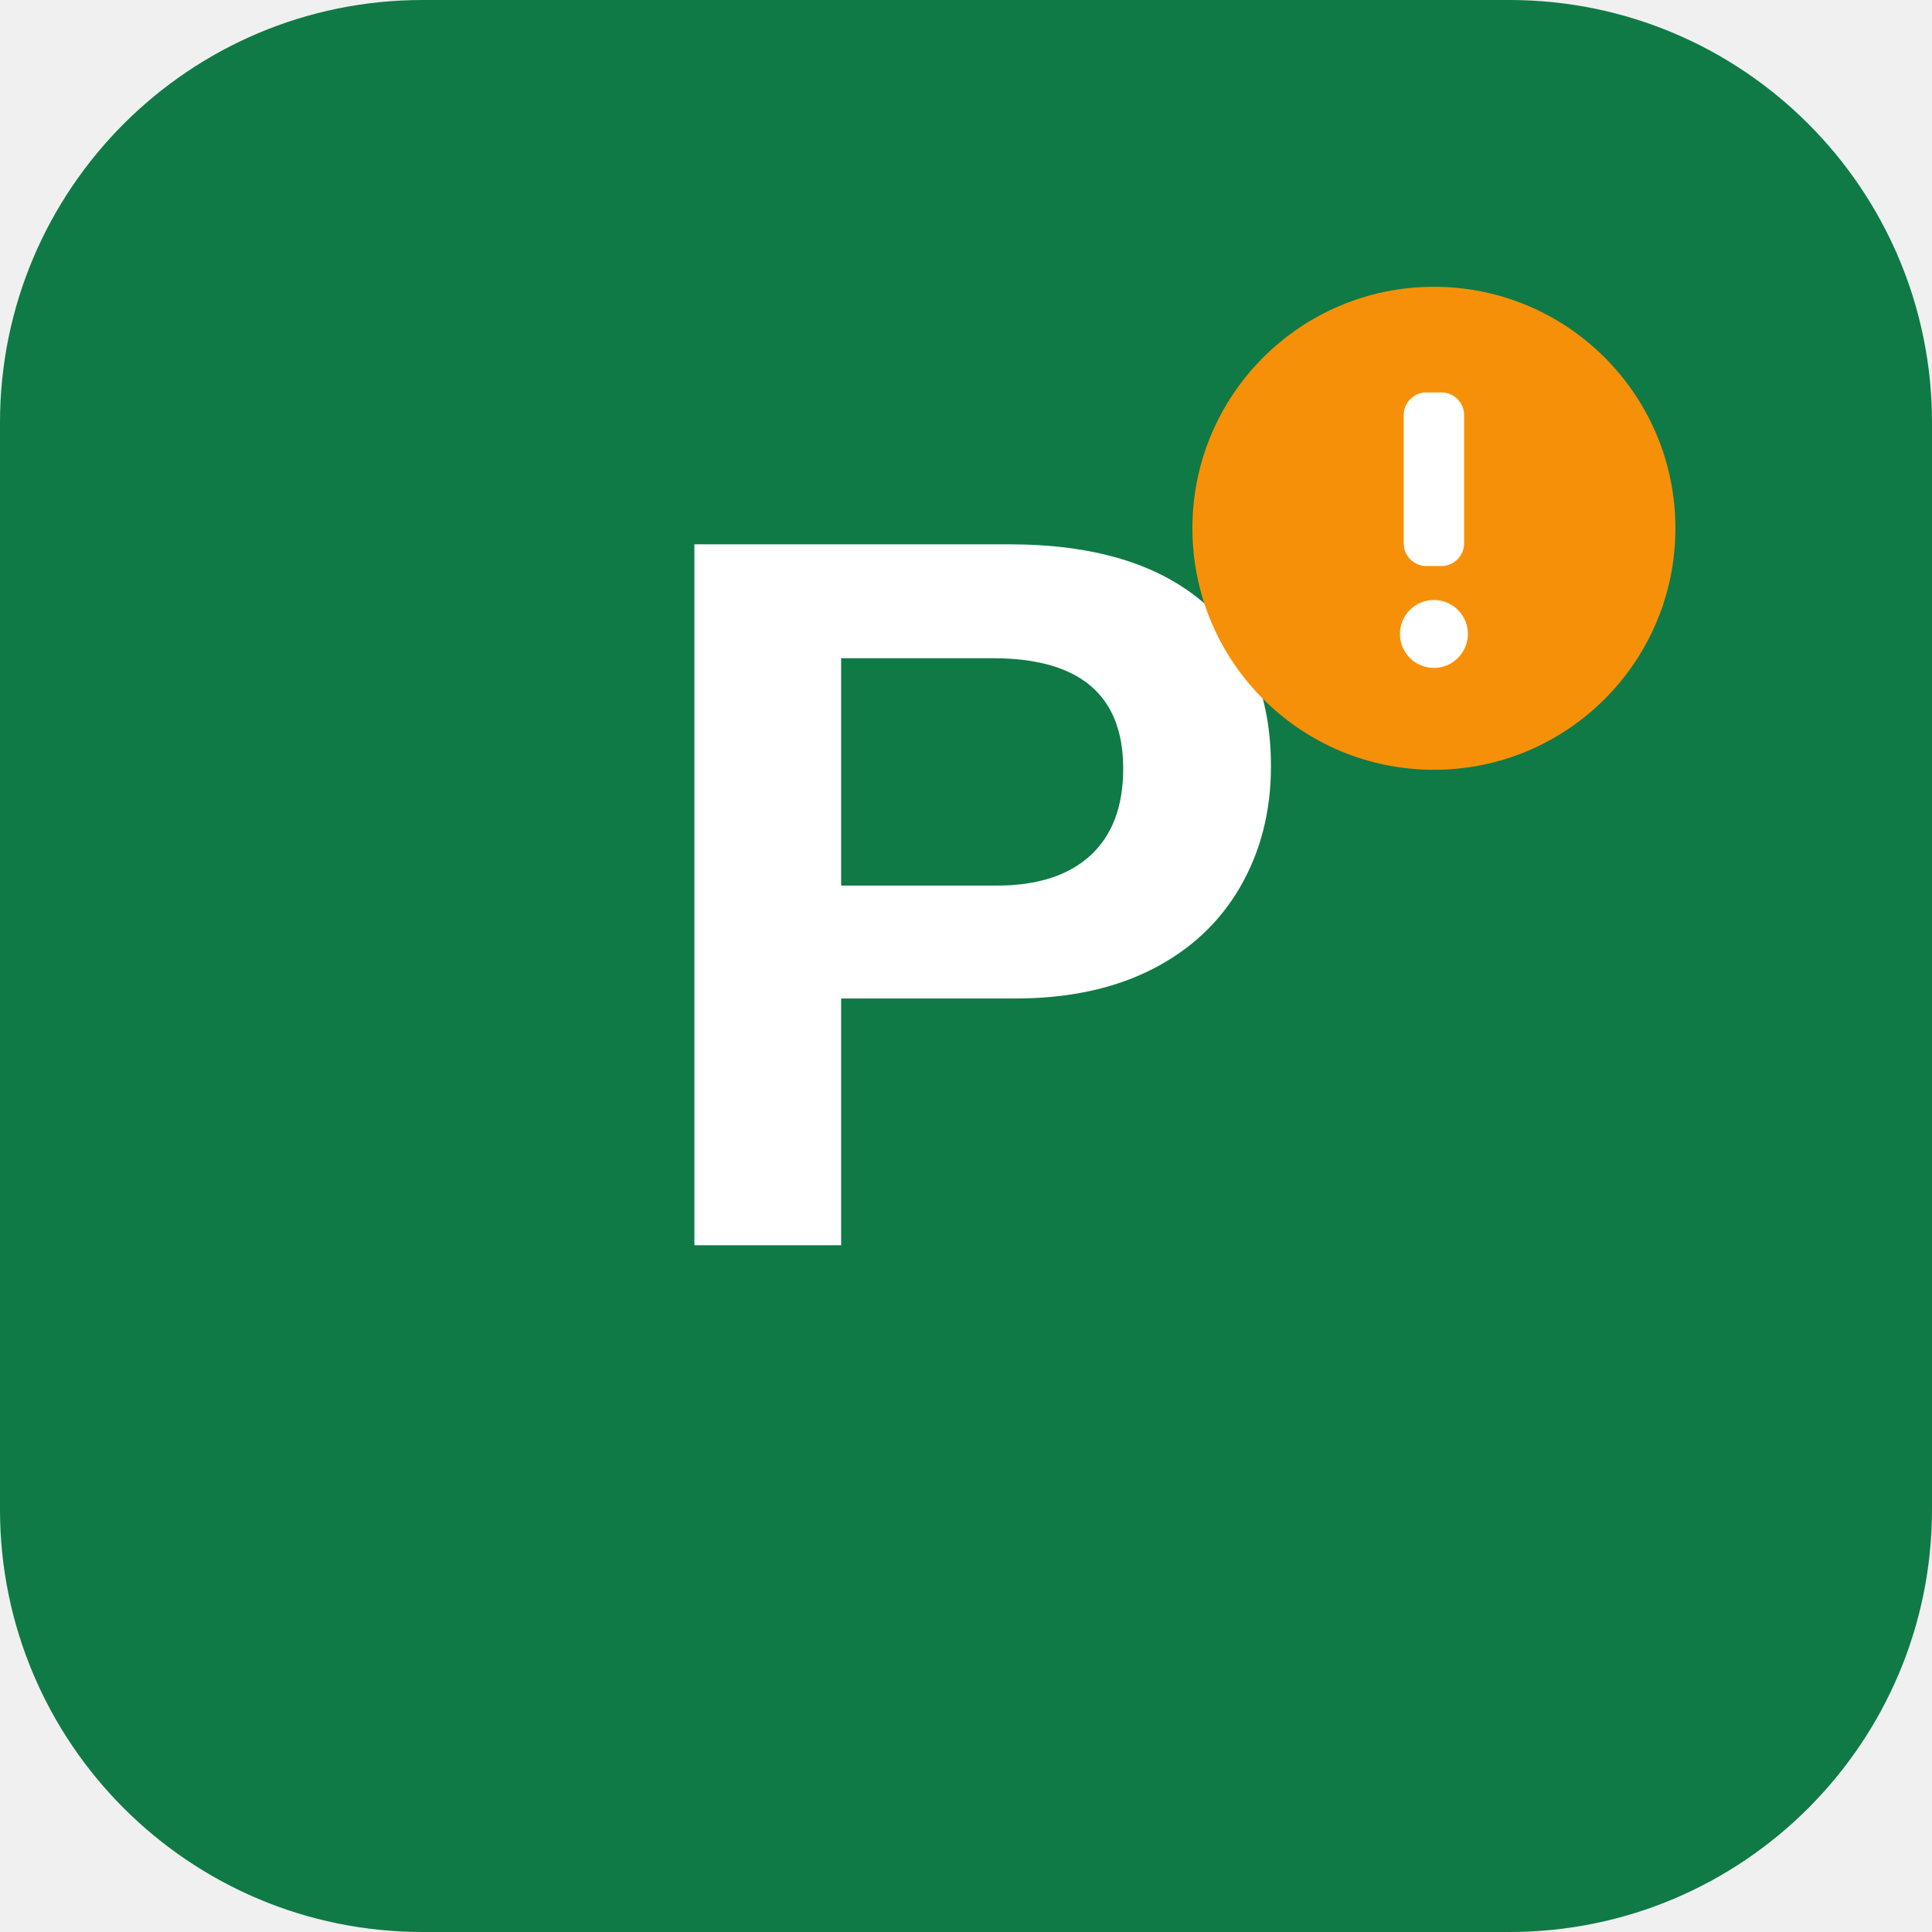
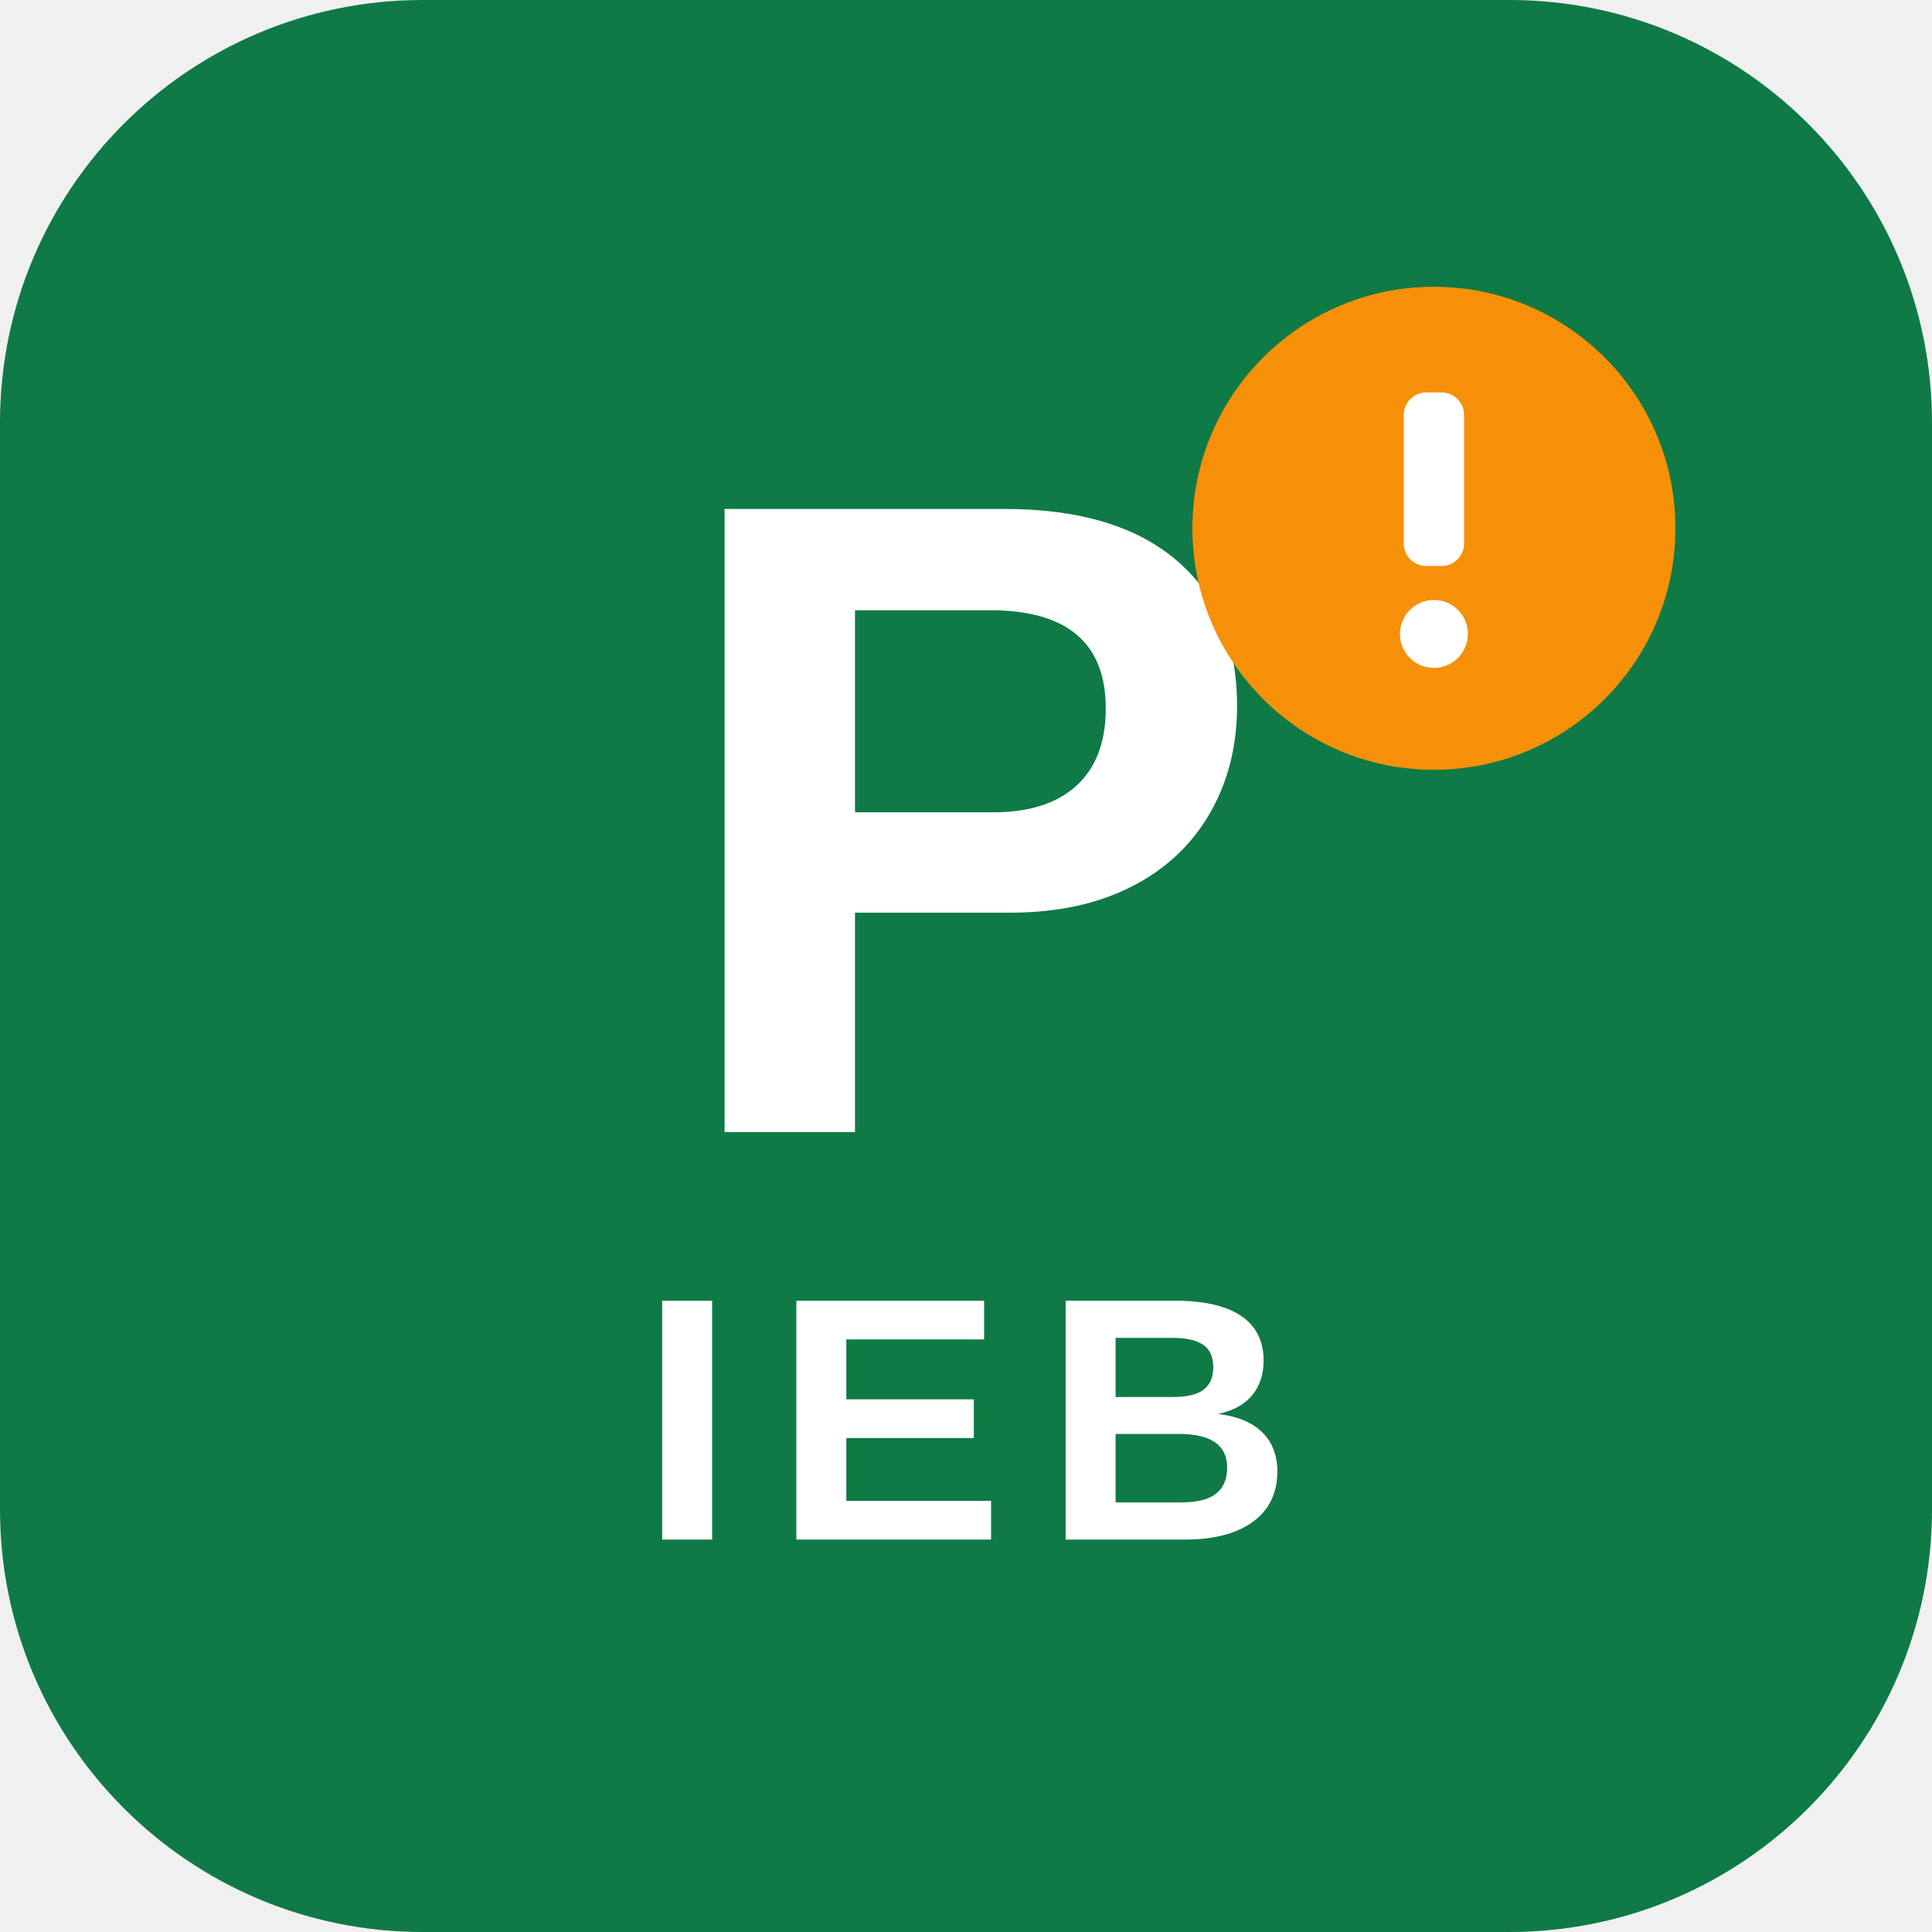
<svg xmlns="http://www.w3.org/2000/svg" viewBox="0 0 512 512">
  <rect width="512" height="512" rx="112" fill="#0f7a45" />
-   <text x="256" y="330" font-family="Arial, Helvetica, sans-serif" font-size="270" font-weight="700" fill="#fff" text-anchor="middle">P</text>
+   <text x="256" y="300" font-family="Arial, Helvetica, sans-serif" font-size="240" font-weight="700" fill="#fff" text-anchor="middle">P</text>
+   <text x="256" y="408" font-family="Arial, Helvetica, sans-serif" font-size="92" font-weight="800" fill="#fff" text-anchor="middle" letter-spacing="10">IEB</text>
  <circle cx="380" cy="140" r="64" fill="#f79009" />
  <rect x="372" y="104" width="16" height="46" rx="6" fill="#fff" />
  <circle cx="380" cy="168" r="9" fill="#fff" />
</svg>
